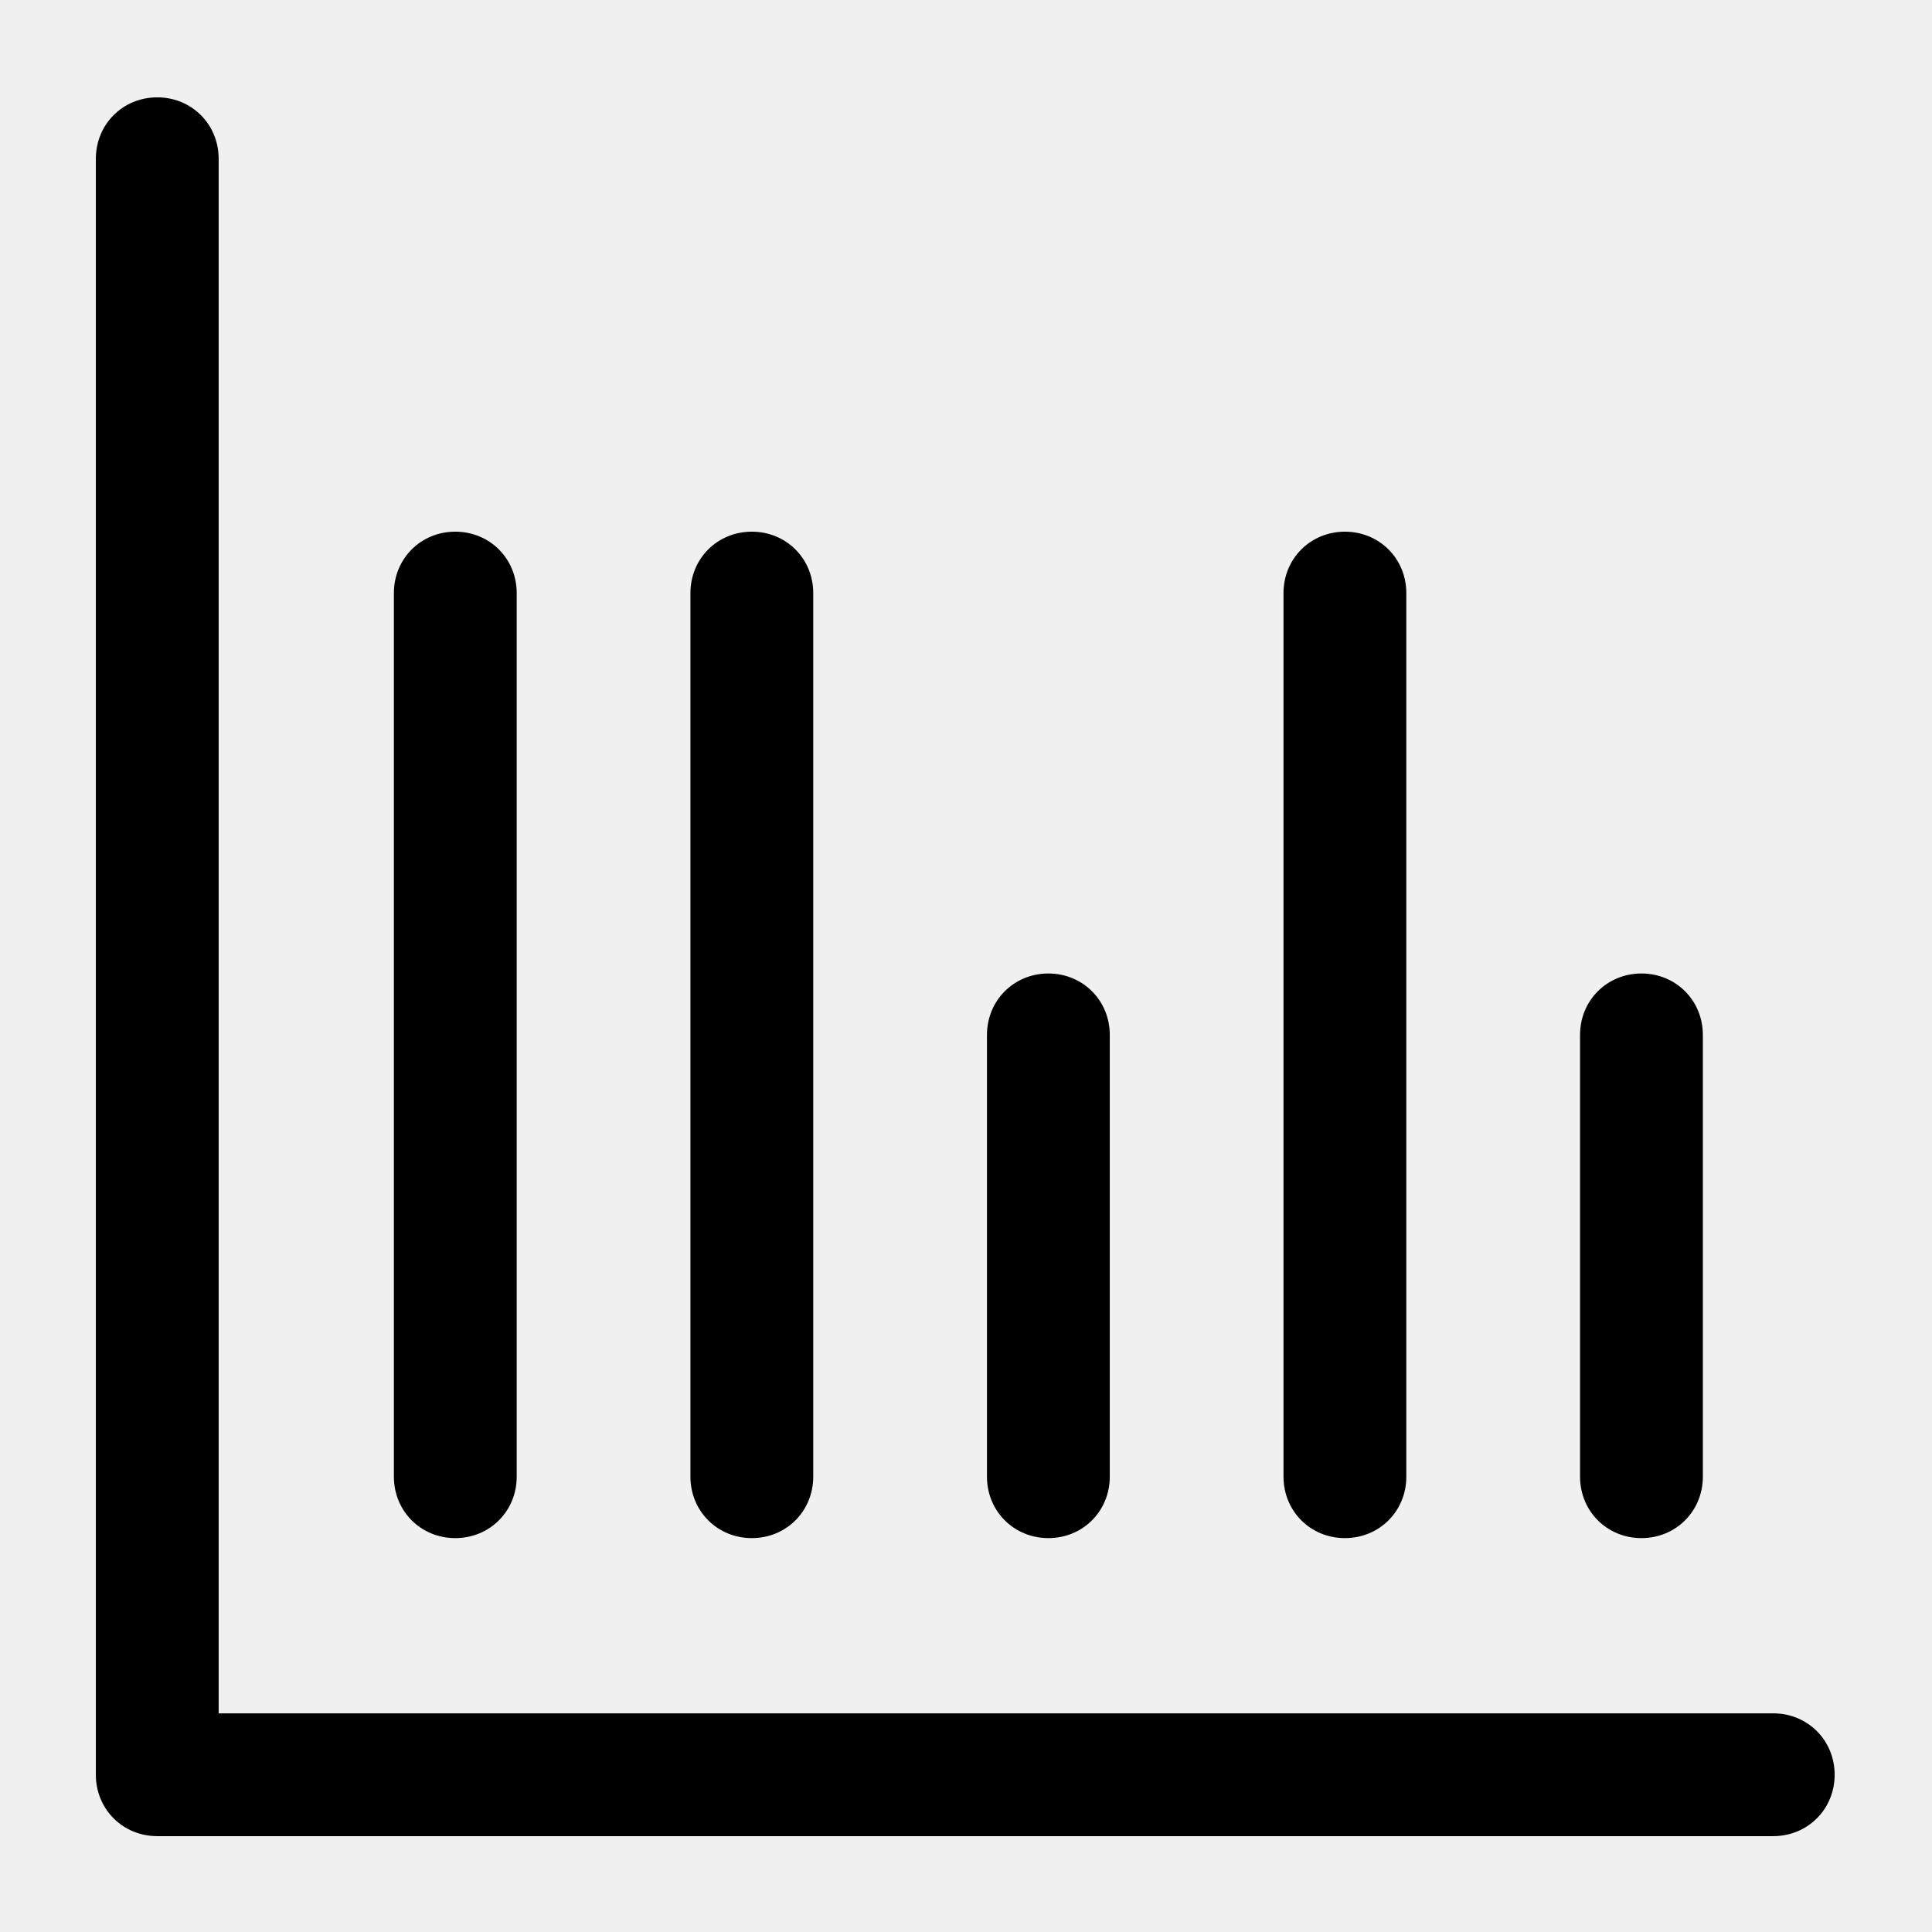
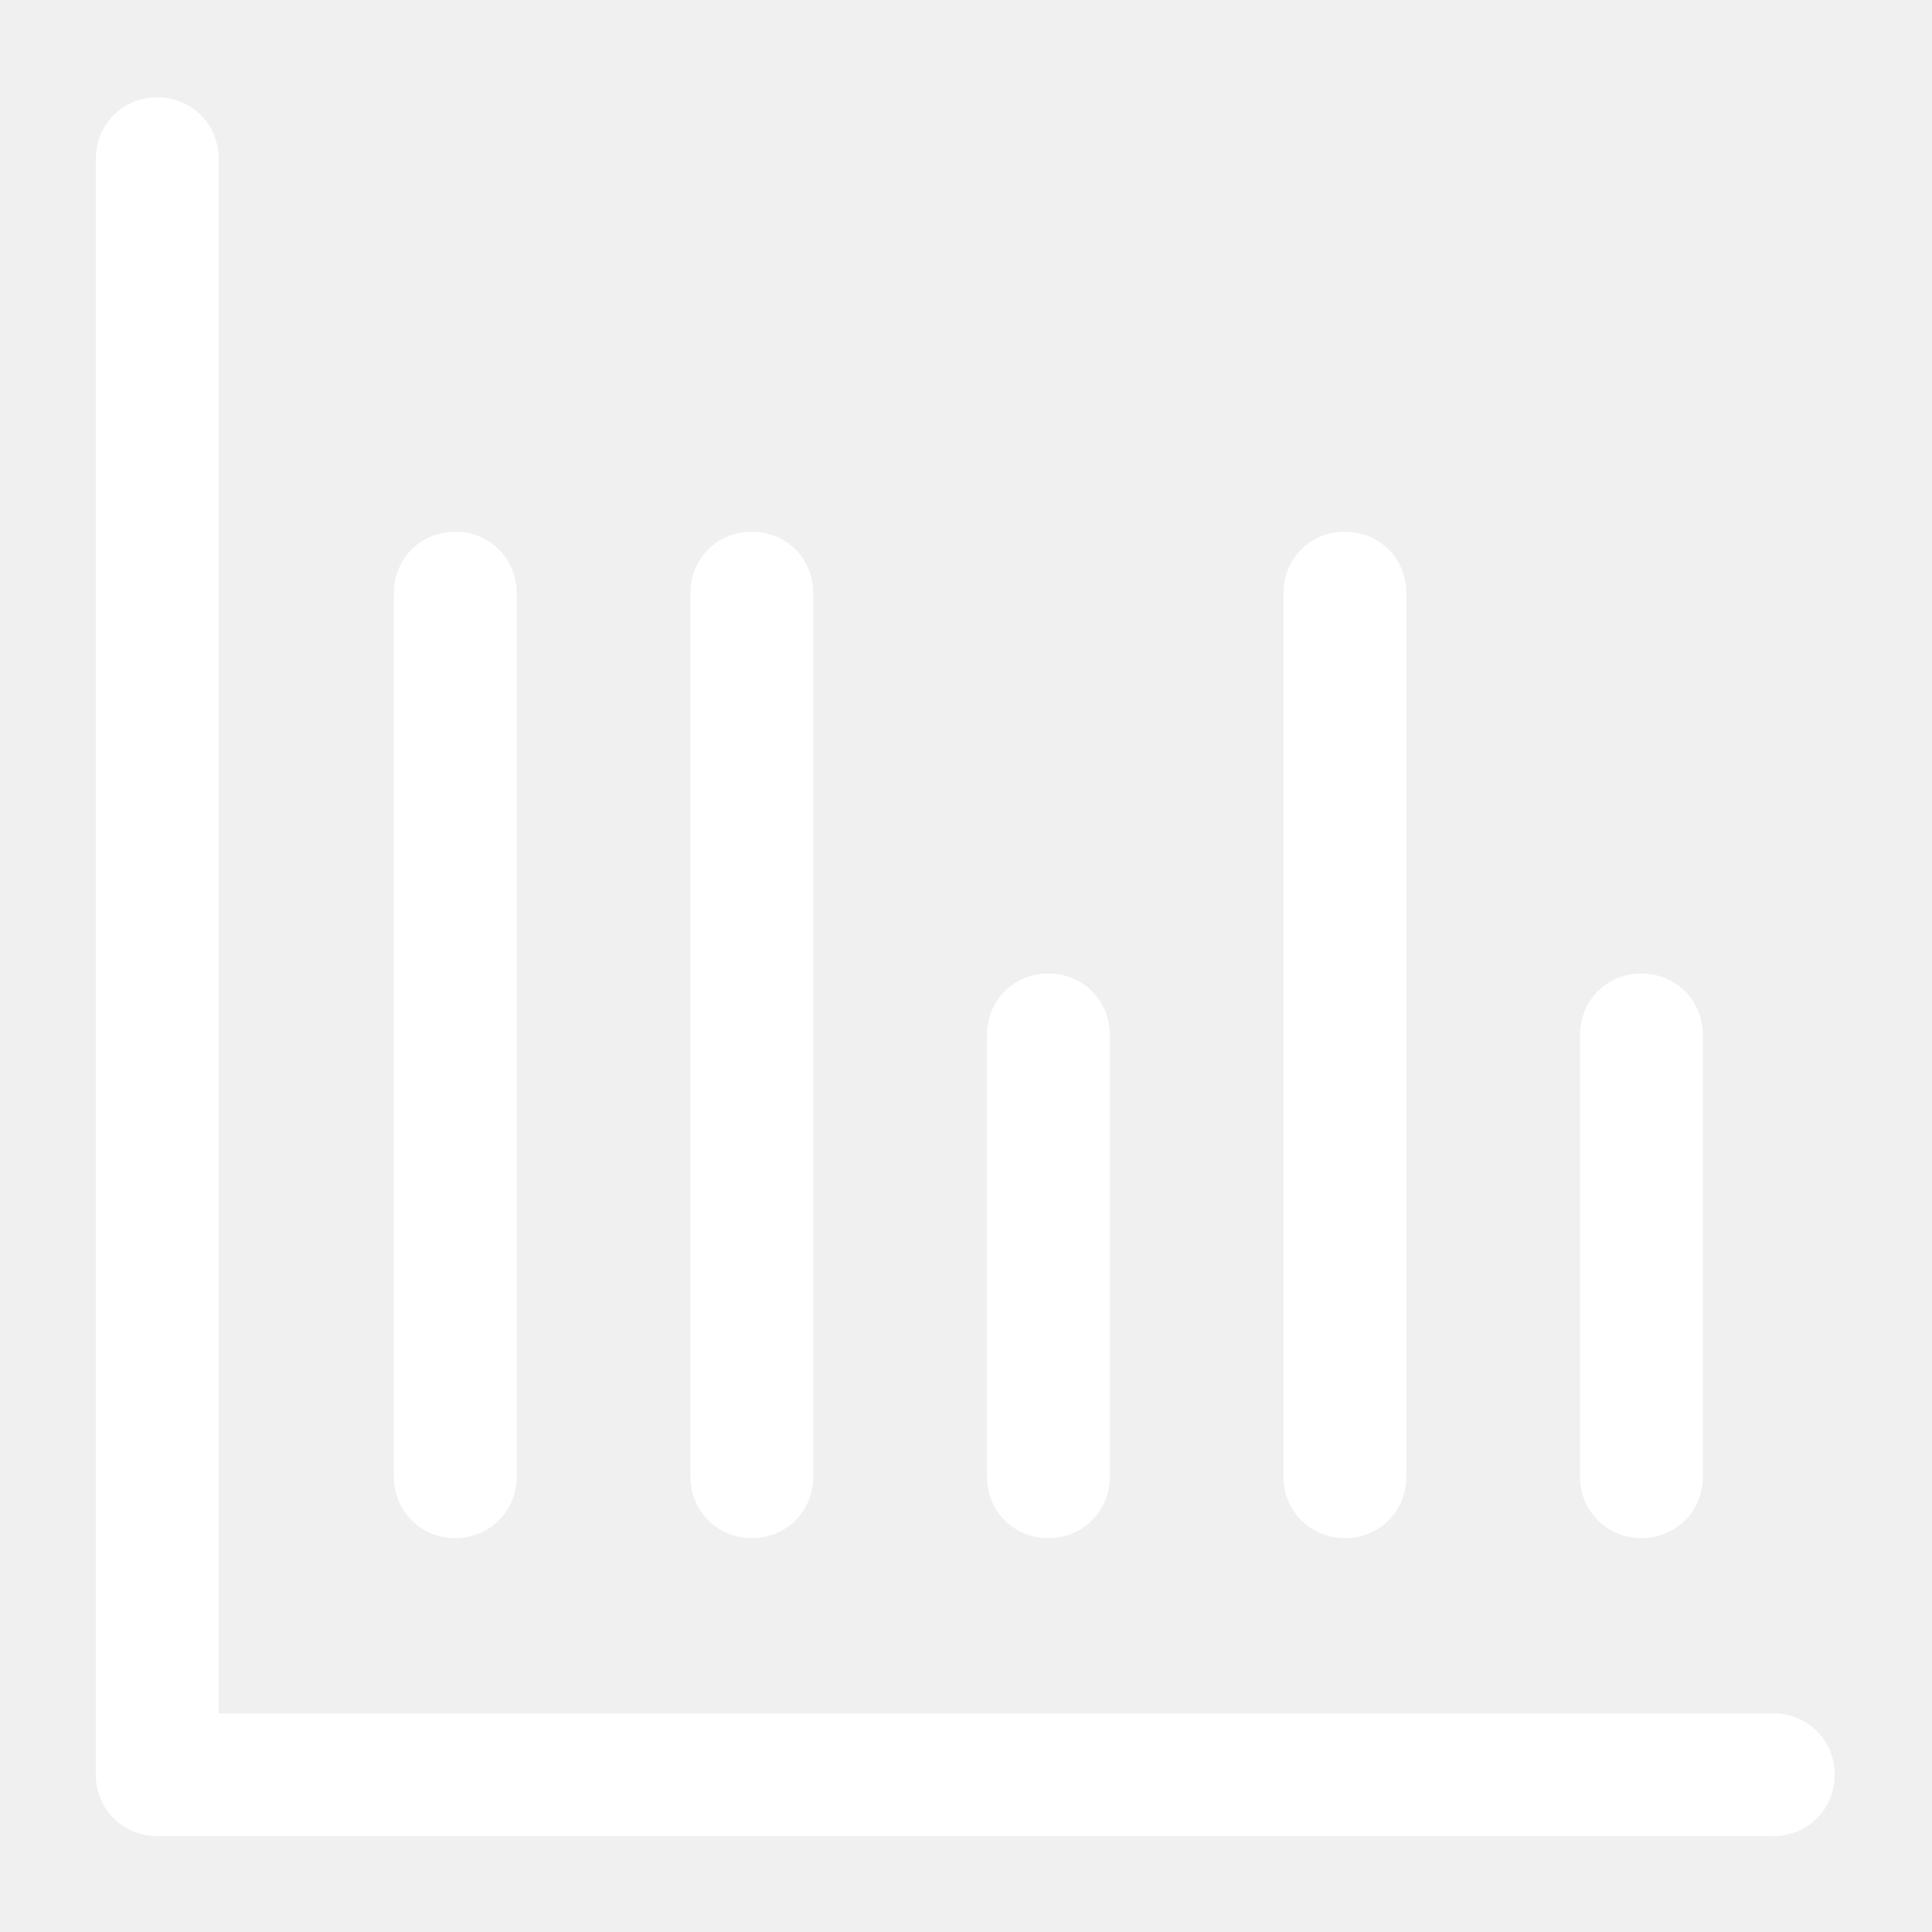
<svg xmlns="http://www.w3.org/2000/svg" version="1.1" viewBox="0 0 129 129" enable-background="new 0 0 129 129">
  <g>
    <g>
-       <path d="M118.4,114.4H14.6V10.6c0-2.3-1.8-4.1-4.1-4.1s-4.1,1.8-4.1,4.1v107.9c0,2.3,1.8,4.1,4.1,4.1h107.9c2.3,0,4.1-1.8,4.1-4.1    S120.7,114.4,118.4,114.4z" />
-       <path d="m54.3,98.6v-59c0-2.3-1.8-4.1-4.1-4.1-2.3,0-4.1,1.8-4.1,4.1v59c0,2.3 1.8,4.1 4.1,4.1 2.3,1.42109e-14 4.1-1.8 4.1-4.1z" />
-       <path d="m34.5,98.6v-59c0-2.3-1.8-4.1-4.1-4.1s-4.1,1.8-4.1,4.1v59c0,2.3 1.8,4.1 4.1,4.1s4.1-1.8 4.1-4.1z" />
-       <path d="m93.9,98.6v-59c0-2.3-1.8-4.1-4.1-4.1s-4.1,1.8-4.1,4.1v59c0,2.3 1.8,4.1 4.1,4.1s4.1-1.8 4.1-4.1z" />
-       <path d="m113.7,98.6v-29.5c0-2.3-1.8-4.1-4.1-4.1-2.3,0-4.1,1.8-4.1,4.1v29.5c0,2.3 1.8,4.1 4.1,4.1 2.3,1.42109e-14 4.1-1.8 4.1-4.1z" />
-       <path d="m74.1,98.6v-29.5c0-2.3-1.8-4.1-4.1-4.1s-4.1,1.8-4.1,4.1v29.5c0,2.3 1.8,4.1 4.1,4.1s4.1-1.8 4.1-4.1z" />
+       <path fill="white" d="M118.4,114.4H14.6V10.6c0-2.3-1.8-4.1-4.1-4.1s-4.1,1.8-4.1,4.1v107.9c0,2.3,1.8,4.1,4.1,4.1h107.9c2.3,0,4.1-1.8,4.1-4.1    S120.7,114.4,118.4,114.4z" />
+       <path fill="white" d="m54.3,98.6v-59c0-2.3-1.8-4.1-4.1-4.1-2.3,0-4.1,1.8-4.1,4.1v59c0,2.3 1.8,4.1 4.1,4.1 2.3,1.42109e-14 4.1-1.8 4.1-4.1z" />
+       <path fill="white" d="m34.5,98.6v-59c0-2.3-1.8-4.1-4.1-4.1s-4.1,1.8-4.1,4.1v59c0,2.3 1.8,4.1 4.1,4.1s4.1-1.8 4.1-4.1z" />
+       <path fill="white" d="m93.9,98.6v-59c0-2.3-1.8-4.1-4.1-4.1s-4.1,1.8-4.1,4.1v59c0,2.3 1.8,4.1 4.1,4.1s4.1-1.8 4.1-4.1z" />
+       <path fill="white" d="m113.7,98.6v-29.5c0-2.3-1.8-4.1-4.1-4.1-2.3,0-4.1,1.8-4.1,4.1v29.5c0,2.3 1.8,4.1 4.1,4.1 2.3,1.42109e-14 4.1-1.8 4.1-4.1z" />
+       <path fill="white" d="m74.1,98.6v-29.5c0-2.3-1.8-4.1-4.1-4.1s-4.1,1.8-4.1,4.1v29.5c0,2.3 1.8,4.1 4.1,4.1s4.1-1.8 4.1-4.1z" />
    </g>
  </g>
</svg>
